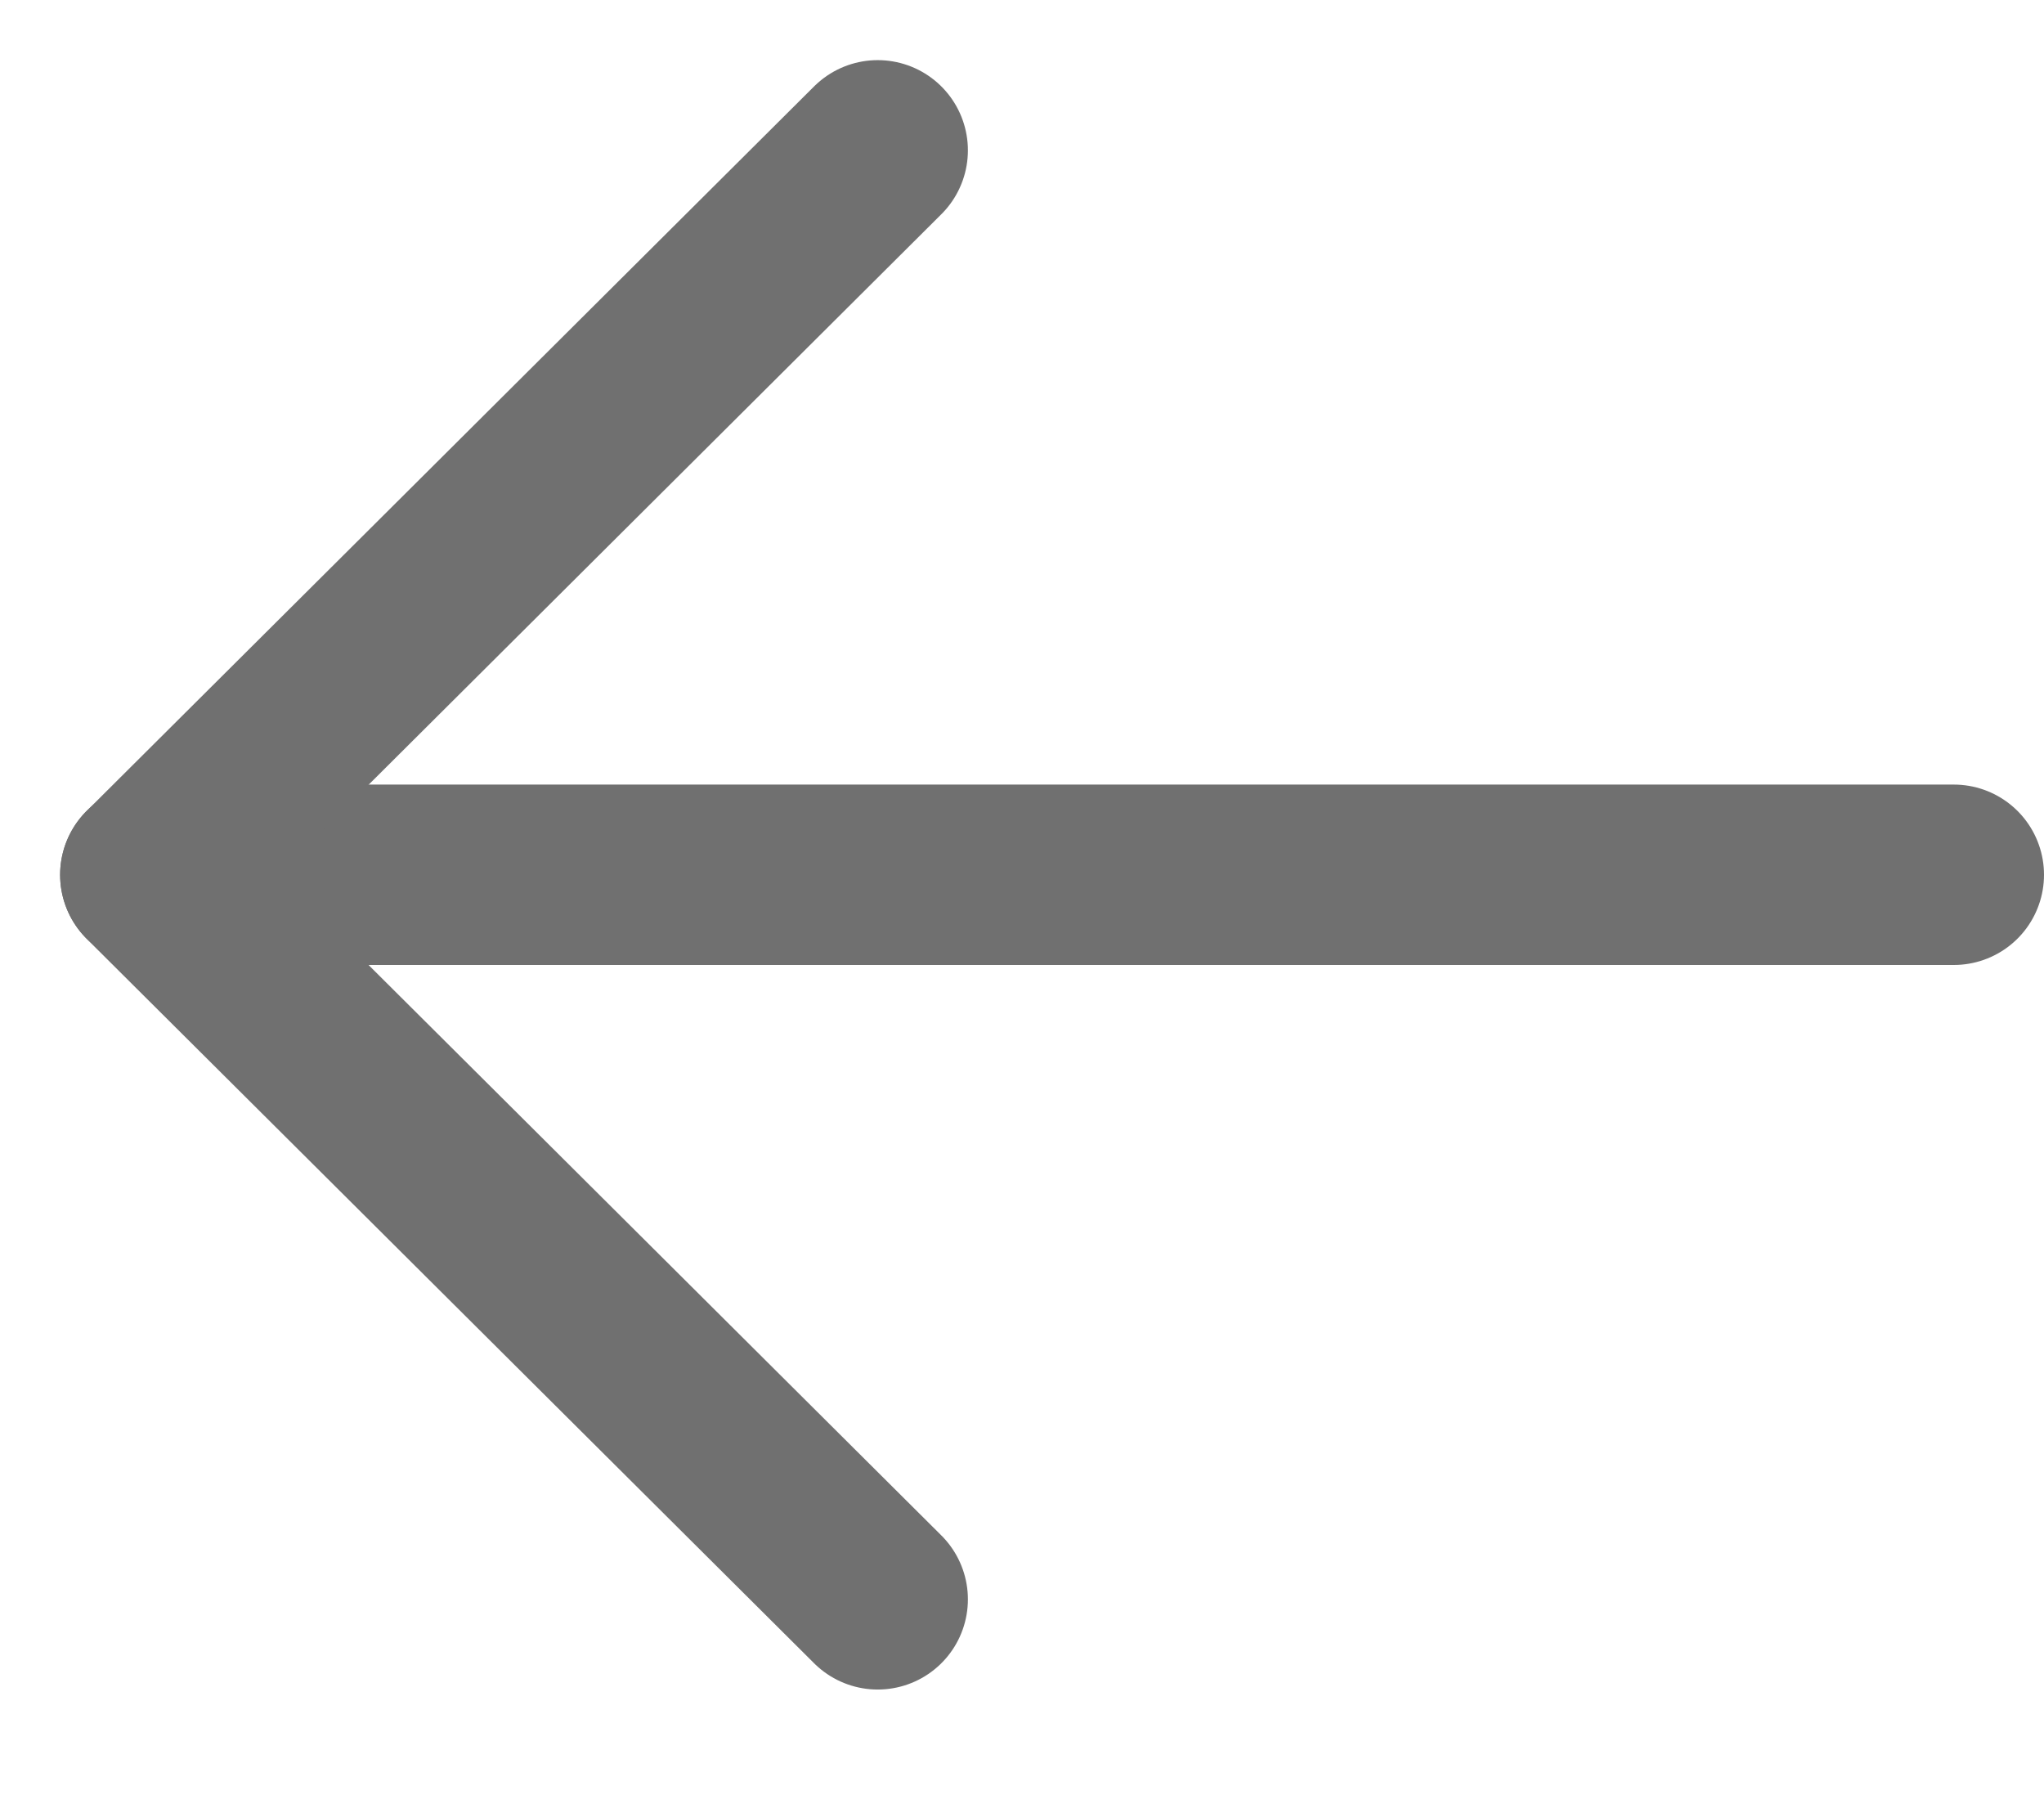
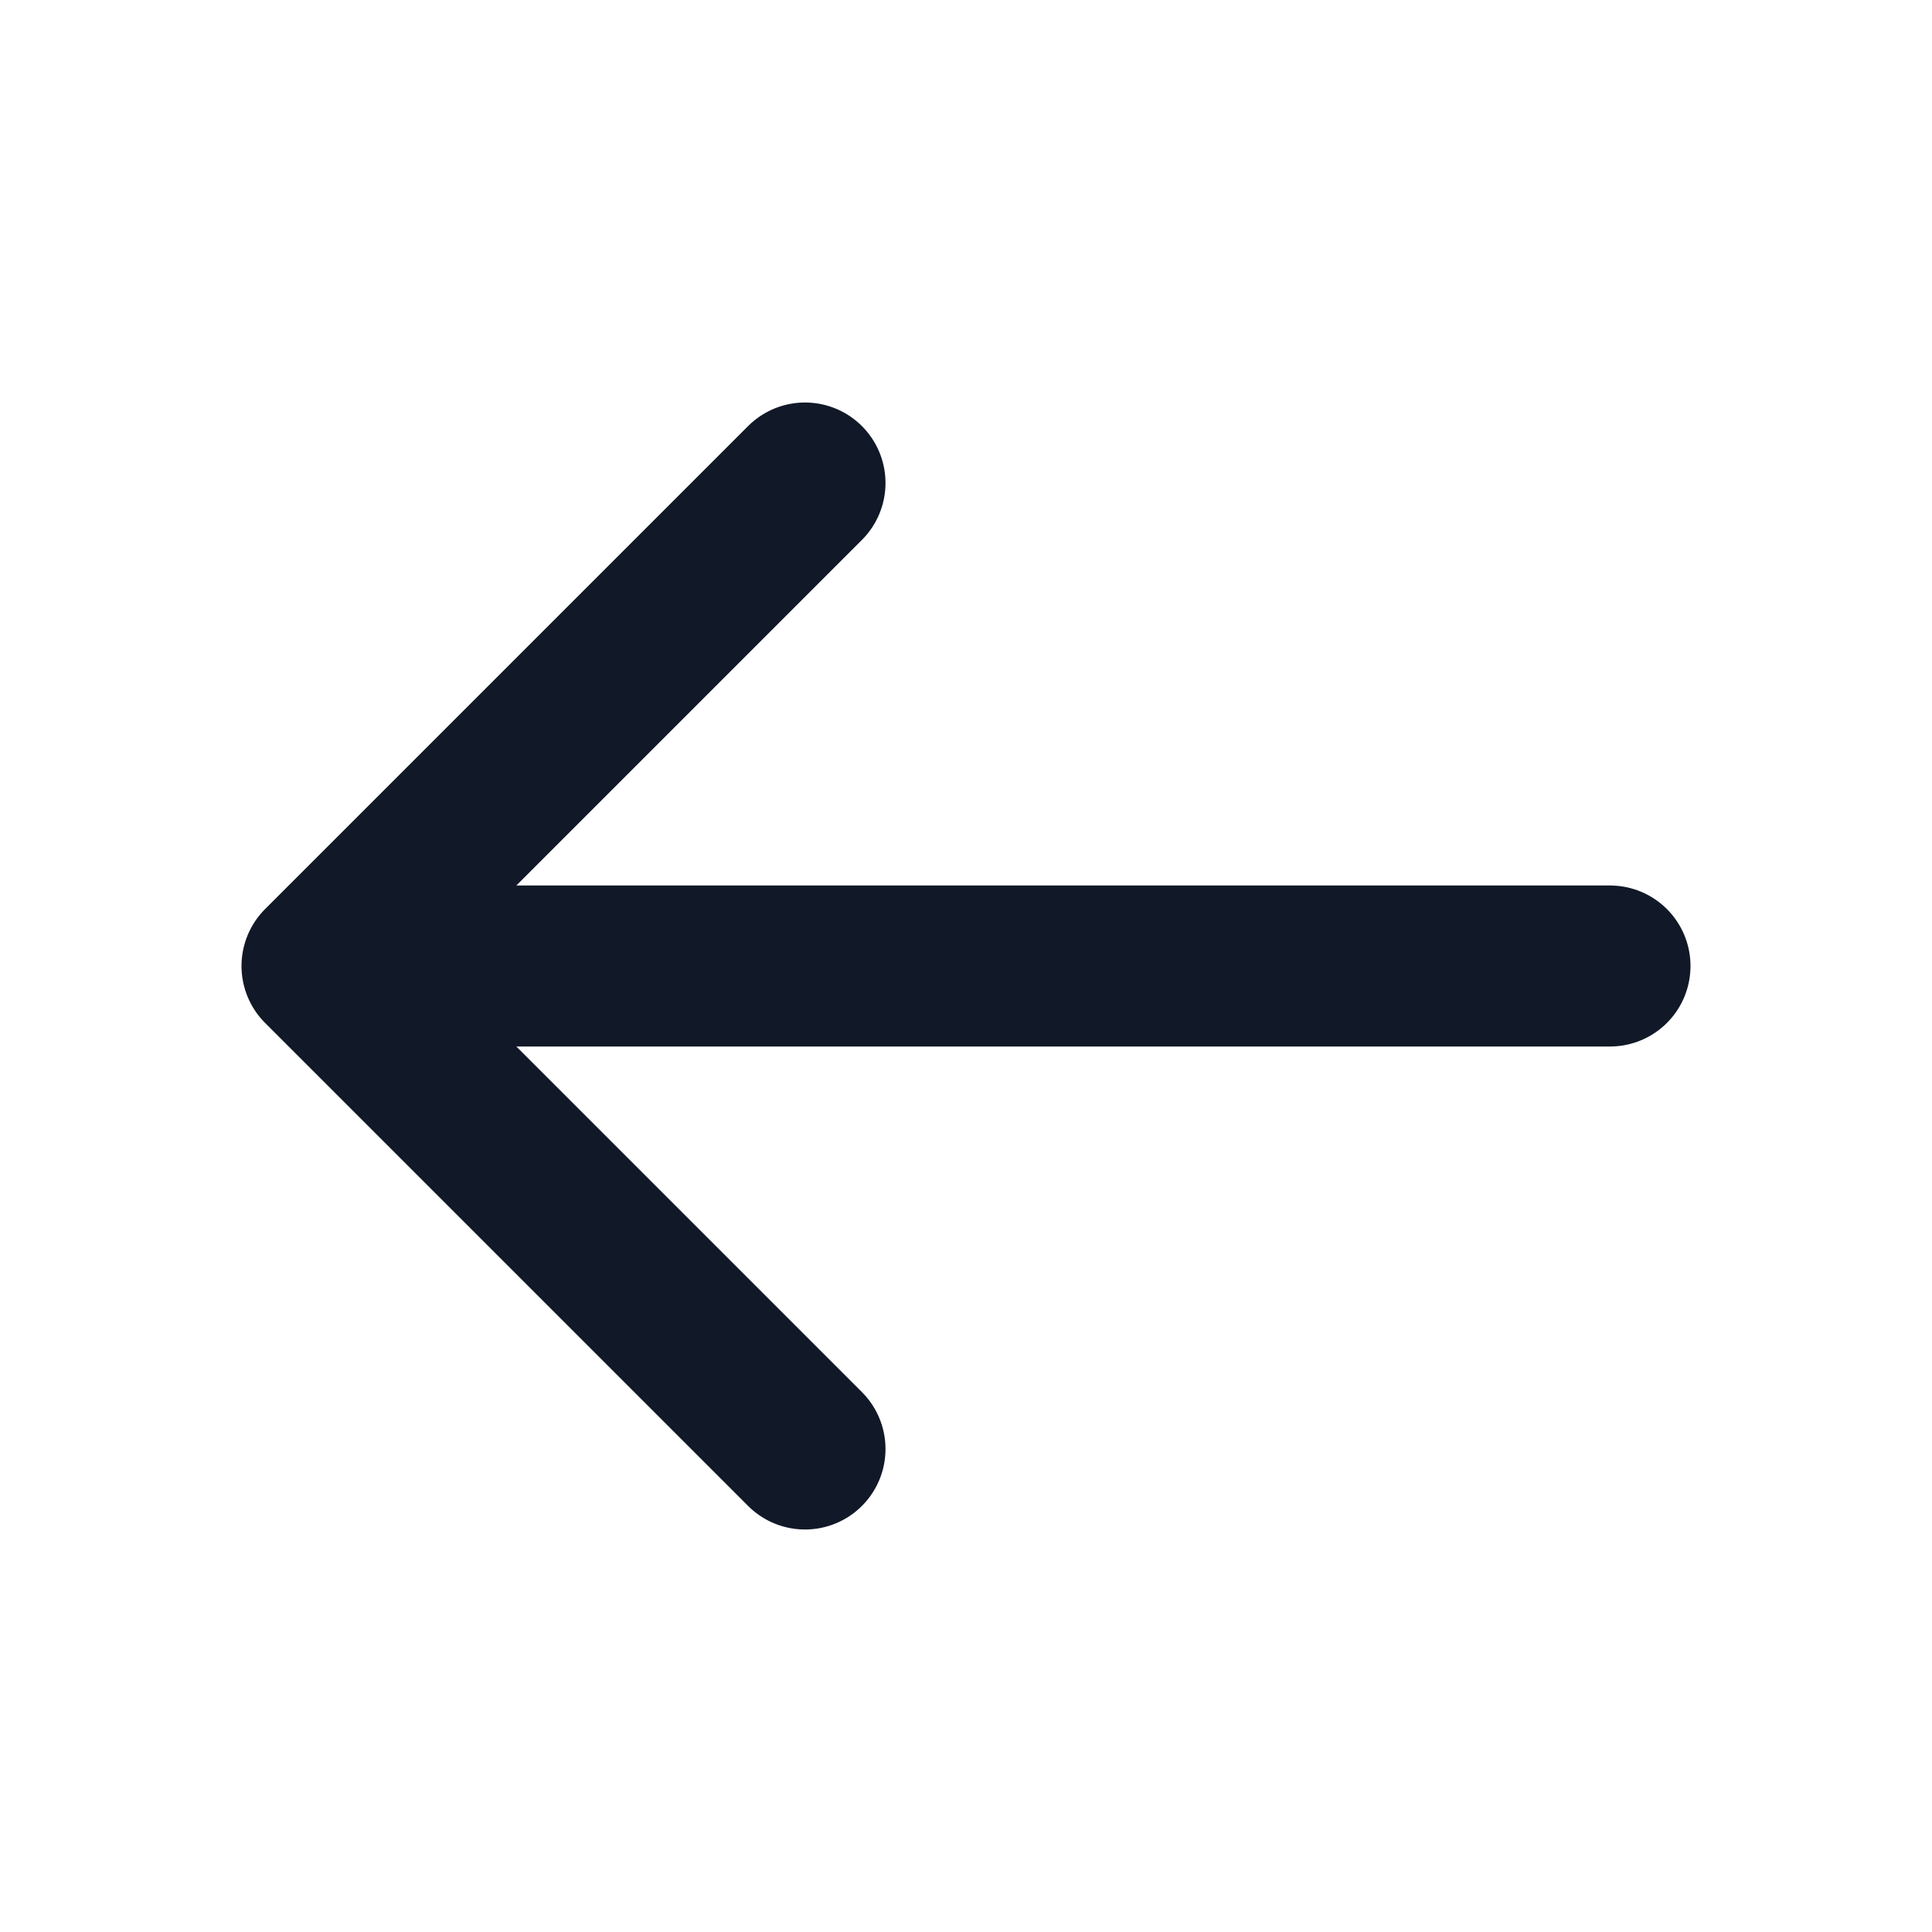
- <svg xmlns="http://www.w3.org/2000/svg" width="17" height="15" viewBox="0 0 17 15" fill="none">
-   <path d="M1.25 7.274L16.25 7.274" stroke="#707070" stroke-width="1.5" stroke-linecap="round" stroke-linejoin="round" />
-   <path d="M7.3 13.299L1.25 7.275L7.3 1.25" stroke="#707070" stroke-width="1.5" stroke-linecap="round" stroke-linejoin="round" />
+ <svg xmlns="http://www.w3.org/2000/svg" width="24" height="24" viewBox="0 0 24 24" fill="none">
+   <path d="M20 12H4M4 12L10 6M4 12L10 18" stroke="#111827" stroke-width="2" stroke-linecap="round" stroke-linejoin="round" />
</svg>
